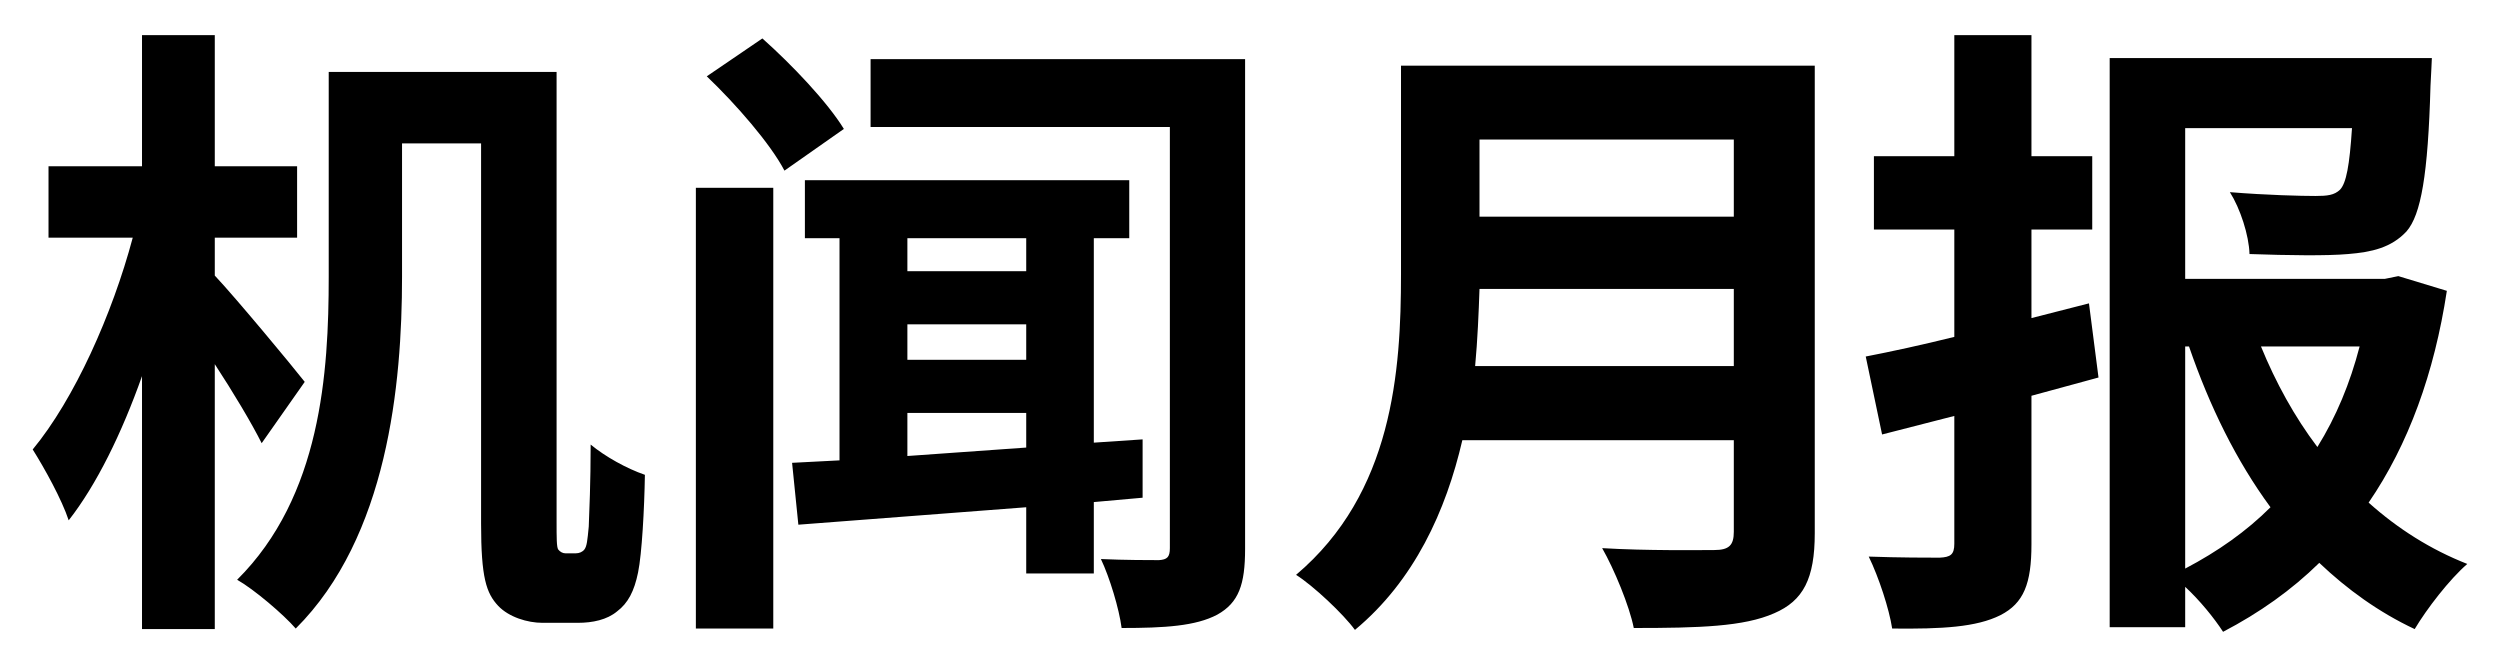
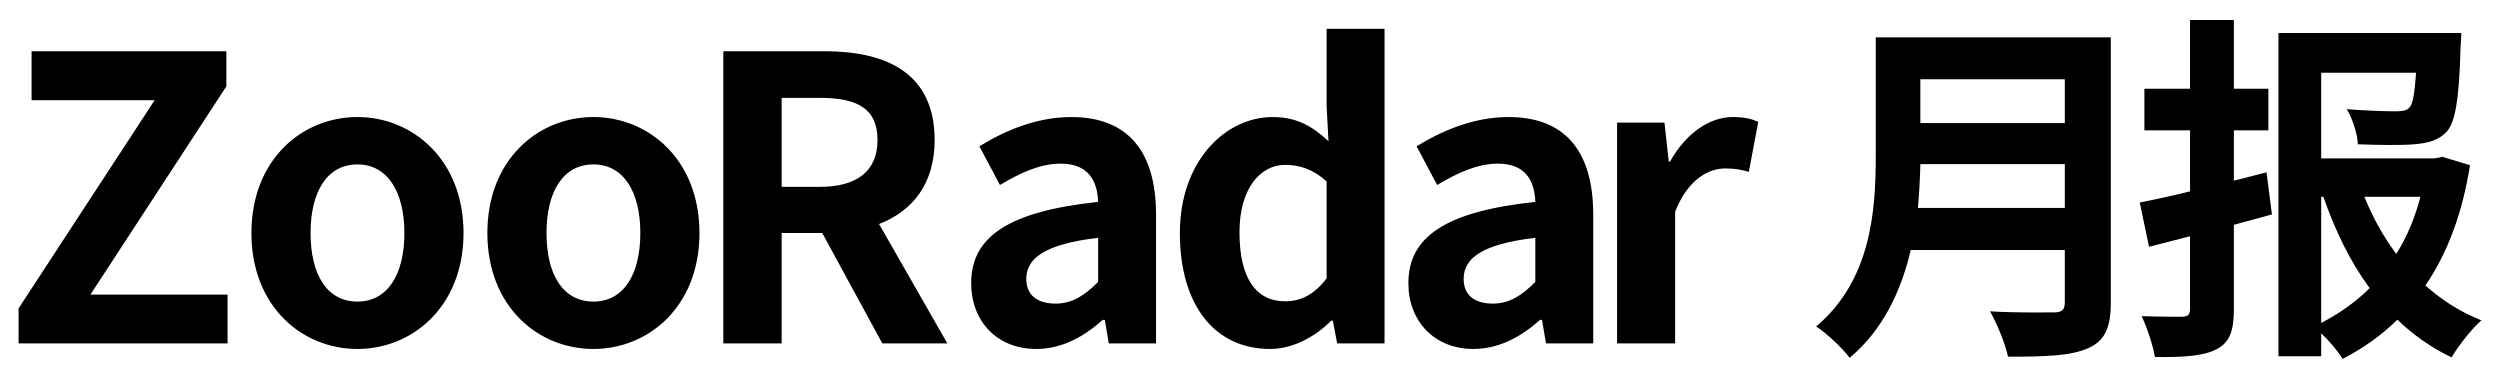
- <svg xmlns="http://www.w3.org/2000/svg" viewBox="0 -122.0 917.2 244.0">
-   <path id="accent" d="M120.6-95.6L120.6-20.4C120.6 14.6 117.8 60.1 87.0 90.7C93.2 94.2 104.1 103.5 108.5 108.6C142.2 75.0 147.5 19.0 147.5-20.4L147.5-69.4L176.5-69.4L176.5 70.1C176.5 90.0 178.4 95.6 182.8 100.3C186.7 104.4 193.5 106.5 199.0 106.5C202.8 106.5 208.1 106.5 212.0 106.5C217.4 106.5 222.7 105.4 226.4 102.3C230.4 99.3 232.7 94.9 234.1 88.0C235.5 81.2 236.4 64.7 236.6 52.2C229.9 49.9 222.0 45.5 216.7 41.1C216.7 55.0 216.2 66.1 216.0 71.2C215.5 76.4 215.3 78.4 214.4 79.6C213.7 80.5 212.5 81.0 211.3 81.0C210.2 81.0 208.6 81.0 207.4 81.0C206.5 81.0 205.5 80.5 204.8 79.6C204.2 78.7 204.2 75.4 204.2 69.2L204.2-95.6ZM52.1-109.1L52.1-61.0L17.8-61.0L17.8-34.8L48.7-34.8C41.2-6.7 27.3 24.4 12 42.9C16.4 49.9 22.7 61.3 25.2 68.9C35.4 55.9 44.7 36.9 52.1 16.0L52.1 108.8L78.8 108.8L78.8 11.6C85.6 22.0 92.3 33.2 96.0 40.6L111.8 18.1C107.1 12.1 86.7-12.5 78.8-20.9L78.8-34.8L109.0-34.8L109.0-61.0L78.8-61.0L78.8-109.1Z M255.3-53.1L255.3 108.6L283.7 108.6L283.7-53.1ZM259.3-94.0C270.0-83.8 282.7-69.2 287.8-59.4L309.6-74.7C303.6-84.5 290.6-98.2 279.7-107.9ZM319.4-100.3L319.4-75.4L429.2-75.4L429.2 79.1C429.2 82.4 428.2 83.3 425.2 83.5C422.2 83.5 412.5 83.5 403.9 83.1C407.1 89.8 410.6 101.4 411.5 108.4C427.3 108.4 438.7 107.7 446.6 103.5C454.5 99.1 456.8 92.4 456.8 79.4L456.8-100.3ZM376.5-34.6L376.5-22.5L332.9-22.5L332.9-34.6ZM290.6 47.8L292.9 70.5L376.5 64.1L376.5 88.4L401.3 88.4L401.3 62.2L419.2 60.6L419.2 39.2L401.3 40.4L401.3-34.6L414.3-34.6L414.3-55.9L295.3-55.9L295.3-34.6L308.0-34.6L308.0 46.9ZM376.5-3.0L376.5 10.0L332.9 10.0L332.9-3.0ZM376.5 29.5L376.5 42.2L332.9 45.3L332.9 29.5Z" />
-   <path id="ink" d="M514.0-97.9L514.0-21.4C514.0 14.2 511.0 58.9 475.5 88.9C481.7 92.8 492.9 103.3 497.1 109.1C518.9 91.0 530.5 65.4 536.5 39.5L636.1 39.5L636.1 73.1C636.1 78.0 634.4 79.8 628.9 79.8C623.5 79.8 604.3 80.1 587.8 79.1C592.2 86.8 597.8 100.3 599.4 108.4C623.5 108.4 639.8 107.9 650.9 103.0C661.6 98.4 665.8 90.3 665.8 73.6L665.8-97.9ZM542.8-70.8L636.1-70.8L636.1-42.5L542.8-42.5ZM542.8-16.0L636.1-16.0L636.1 12.3L541.2 12.3C542.1 2.6 542.5-7.2 542.8-16.0Z M803.1 5.1C810.7 27.2 820.5 47.1 833.0 64.1C824.2 72.9 813.7 80.3 801.7 86.6L801.7 5.1ZM829.5 5.1L865.7 5.1C862.2 18.6 857.1 30.9 850.2 42.0C841.8 30.9 834.9 18.3 829.5 5.1ZM774.0-100.7L774.0 108.1L801.7 108.1L801.7 93.3C807.0 98.2 812.3 104.7 815.6 109.8C829.0 102.8 840.7 94.5 850.9 84.5C861.1 94.2 872.7 102.6 885.9 108.8C890.3 101.4 898.7 90.5 905.2 84.9C891.7 79.6 879.6 71.9 869.0 62.4C883.6 41.1 893.1 14.9 897.7-15.3L879.9-20.7L875.0-19.7L801.7-19.7L801.7-75.0L862.9-75.0C862.0-61.3 860.8-54.8 858.5-52.4C856.4-50.4 853.9-50.1 849.5-50.1C844.4-50.1 831.6-50.4 818.1-51.5C821.9-45.5 825.1-35.7 825.3-28.8C839.7-28.3 853.6-28.1 861.5-28.8C870.1-29.5 877.3-31.1 882.9-37.1C888.2-43.2 890.8-57.8 891.7-90.5C891.9-93.8 892.2-100.7 892.2-100.7ZM717.0-109.1L717.0-64.7L687.5-64.7L687.5-37.8L717.0-37.8L717.0 1.6C704.9 4.6 693.8 7.0 684.5 8.8L690.5 37.4L717.0 30.6L717.0 77.5C717.0 81.5 715.6 82.4 711.6 82.6C708.1 82.6 696.5 82.6 685.6 82.2C689.3 89.8 693.1 101.4 694.2 108.6C712.6 108.8 725.1 108.1 733.9 103.7C742.5 99.3 745.3 92.1 745.3 77.7L745.3 23.2L769.9 16.5L766.4-10.7L745.3-5.3L745.3-37.8L767.6-37.8L767.6-64.7L745.3-64.7L745.3-109.1Z" />
+ <svg xmlns="http://www.w3.org/2000/svg" viewBox="0 -122.0 1614.8 244.0">
+   <path id="accent" d="M12 99.8L147.0 99.8L147.0 68.3L58.4 68.3L146.2-66.2L146.2-88.9L20.4-88.9L20.4-57.3L99.9-57.3L12 77.2Z M230.9 103.4C266.5 103.4 299.4 75.9 299.4 28.5C299.4-18.8 266.5-46.4 230.9-46.4C195.0-46.4 162.4-18.8 162.4 28.5C162.4 75.9 195.0 103.4 230.9 103.4ZM230.9 72.8C211.3 72.8 200.6 55.5 200.6 28.5C200.6 1.8 211.3-15.8 230.9-15.8C250.2-15.8 261.2 1.8 261.2 28.5C261.2 55.5 250.2 72.8 230.9 72.8Z M383.3 103.4C419.0 103.4 451.8 75.9 451.8 28.5C451.8-18.8 419.0-46.4 383.3-46.4C347.4-46.4 314.8-18.8 314.8 28.5C314.8 75.9 347.4 103.4 383.3 103.4ZM383.3 72.8C363.7 72.8 353 55.5 353 28.5C353 1.8 363.7-15.8 383.3-15.8C402.7-15.8 413.6 1.8 413.6 28.5C413.6 55.5 402.7 72.8 383.3 72.8Z M504.9-1.3L504.9-58.8L529.4-58.8C553.6-58.8 566.8-52.0 566.8-31.6C566.8-11.5 553.6-1.3 529.4-1.3ZM569.9 99.8L611.9 99.8L567.8 22.7C589.5 14.3 603.7-3.3 603.7-31.6C603.7-74.9 572.4-88.9 532.7-88.9L467.2-88.9L467.2 99.8L504.9 99.8L504.9 28.5L531.1 28.5Z M669.3 103.4C685.9 103.4 700.1 95.5 712.3 84.6L713.6 84.6L716.2 99.8L746.7 99.8L746.7 16.6C746.7-24.7 728.1-46.4 692.0-46.4C669.6-46.4 649.2-37.7 632.6-27.5L645.9-2.5C659.1-10.4 671.8-16.3 685.1-16.3C702.7-16.3 708.8-5.6 709.3 8.4C652.0 14.5 627.3 30.6 627.3 60.9C627.3 85.3 643.8 103.4 669.3 103.4ZM681.8 74.1C670.8 74.1 662.9 69.3 662.9 58.1C662.9 45.1 674.4 35.7 709.3 31.6L709.3 60.1C700.4 69.0 692.5 74.1 681.8 74.1Z M820.4 103.4C835.2 103.4 849.5 95.5 859.9 85.1L860.9 85.1L863.7 99.8L894.3 99.8L894.3-103.4L856.9-103.4L856.9-53.2L858.1-30.8C847.9-40.2 838.0-46.4 822.0-46.4C791.4-46.4 762.1-17.8 762.1 28.5C762.1 75.4 784.8 103.4 820.4 103.4ZM830.1 72.6C811.3 72.6 800.6 57.8 800.6 28.0C800.6-0.3 814.1-15.5 830.1-15.5C839.3-15.5 848.2-12.7 856.9-4.8L856.9 57.8C848.7 68.5 840.1 72.6 830.1 72.6Z M951.7 103.4C968.3 103.4 982.5 95.5 994.8 84.6L996.0 84.6L998.6 99.8L1029.1 99.8L1029.1 16.6C1029.1-24.7 1010.6-46.4 974.4-46.4C952.0-46.4 931.6-37.7 915.0-27.5L928.3-2.5C941.5-10.4 954.3-16.3 967.5-16.3C985.1-16.3 991.2-5.6 991.7 8.4C934.4 14.5 909.7 30.6 909.7 60.9C909.7 85.3 926.3 103.4 951.7 103.4ZM964.2 74.1C953.2 74.1 945.4 69.3 945.4 58.1C945.4 45.1 956.8 35.7 991.7 31.6L991.7 60.1C982.8 69.0 974.9 74.1 964.2 74.1Z M1044.5 99.8L1082.0 99.8L1082.0 14.8C1090.1-5.9 1103.4-13.2 1114.3-13.2C1120.4-13.2 1124.5-12.5 1129.6-11.0L1135.7-43.3C1131.6-45.1 1127.1-46.4 1119.2-46.4C1104.4-46.4 1089.1-36.2 1078.7-17.6L1077.9-17.6L1075.1-42.8L1044.5-42.8Z" />
+   <path id="ink" d="M1211.6-97.9L1211.6-21.4C1211.6 14.2 1208.6 58.9 1173.1 88.9C1179.4 92.8 1190.5 103.3 1194.7 109.1C1216.5 91.0 1228.1 65.4 1234.2 39.5L1333.7 39.5L1333.7 73.1C1333.7 78.0 1332.1 79.8 1326.5 79.8C1321.2 79.8 1301.9 80.1 1285.4 79.1C1289.8 86.8 1295.4 100.3 1297.0 108.4C1321.2 108.4 1337.4 107.9 1348.6 103.0C1359.2 98.4 1363.4 90.3 1363.4 73.6L1363.4-97.9ZM1240.4-70.8L1333.7-70.8L1333.7-42.5L1240.4-42.5ZM1240.4-16.0L1333.7-16.0L1333.7 12.3L1238.8 12.3C1239.7 2.6 1240.2-7.2 1240.4-16.0Z M1500.7 5.1C1508.4 27.2 1518.1 47.1 1530.6 64.1C1521.8 72.9 1511.4 80.3 1499.3 86.6L1499.3 5.1ZM1527.2 5.1L1563.4 5.1C1559.9 18.6 1554.8 30.9 1547.8 42.0C1539.5 30.9 1532.5 18.3 1527.2 5.1ZM1471.7-100.7L1471.7 108.1L1499.3 108.1L1499.3 93.3C1504.6 98.2 1510.0 104.7 1513.2 109.8C1526.7 102.8 1538.3 94.5 1548.5 84.5C1558.7 94.2 1570.3 102.6 1583.5 108.8C1588.0 101.4 1596.3 90.5 1602.8 84.9C1589.3 79.6 1577.3 71.9 1566.6 62.4C1581.2 41.1 1590.7 14.9 1595.4-15.3L1577.5-20.7L1572.6-19.7L1499.3-19.7L1499.3-75.0L1560.6-75.0C1559.6-61.3 1558.5-54.8 1556.2-52.4C1554.1-50.4 1551.5-50.1 1547.1-50.1C1542.0-50.1 1529.2-50.4 1515.8-51.5C1519.5-45.5 1522.7-35.7 1523.0-28.8C1537.4-28.3 1551.3-28.1 1559.2-28.8C1567.8-29.5 1575.0-31.1 1580.5-37.1C1585.9-43.2 1588.4-57.8 1589.3-90.5C1589.6-93.8 1589.8-100.7 1589.8-100.7ZM1414.6-109.1L1414.6-64.7L1385.1-64.7L1385.1-37.8L1414.6-37.8L1414.6 1.6C1402.5 4.6 1391.4 7.0 1382.1 8.8L1388.1 37.4L1414.6 30.6L1414.6 77.5C1414.6 81.5 1413.2 82.4 1409.3 82.6C1405.8 82.6 1394.2 82.6 1383.3 82.2C1387.0 89.8 1390.7 101.4 1391.9 108.6C1410.2 108.8 1422.7 108.1 1431.5 103.7C1440.1 99.3 1442.9 92.1 1442.9 77.7L1442.9 23.2L1467.5 16.5L1464.0-10.7L1442.9-5.3L1442.9-37.8L1465.2-37.8L1465.2-64.7L1442.9-64.7L1442.9-109.1Z" />
</svg>
